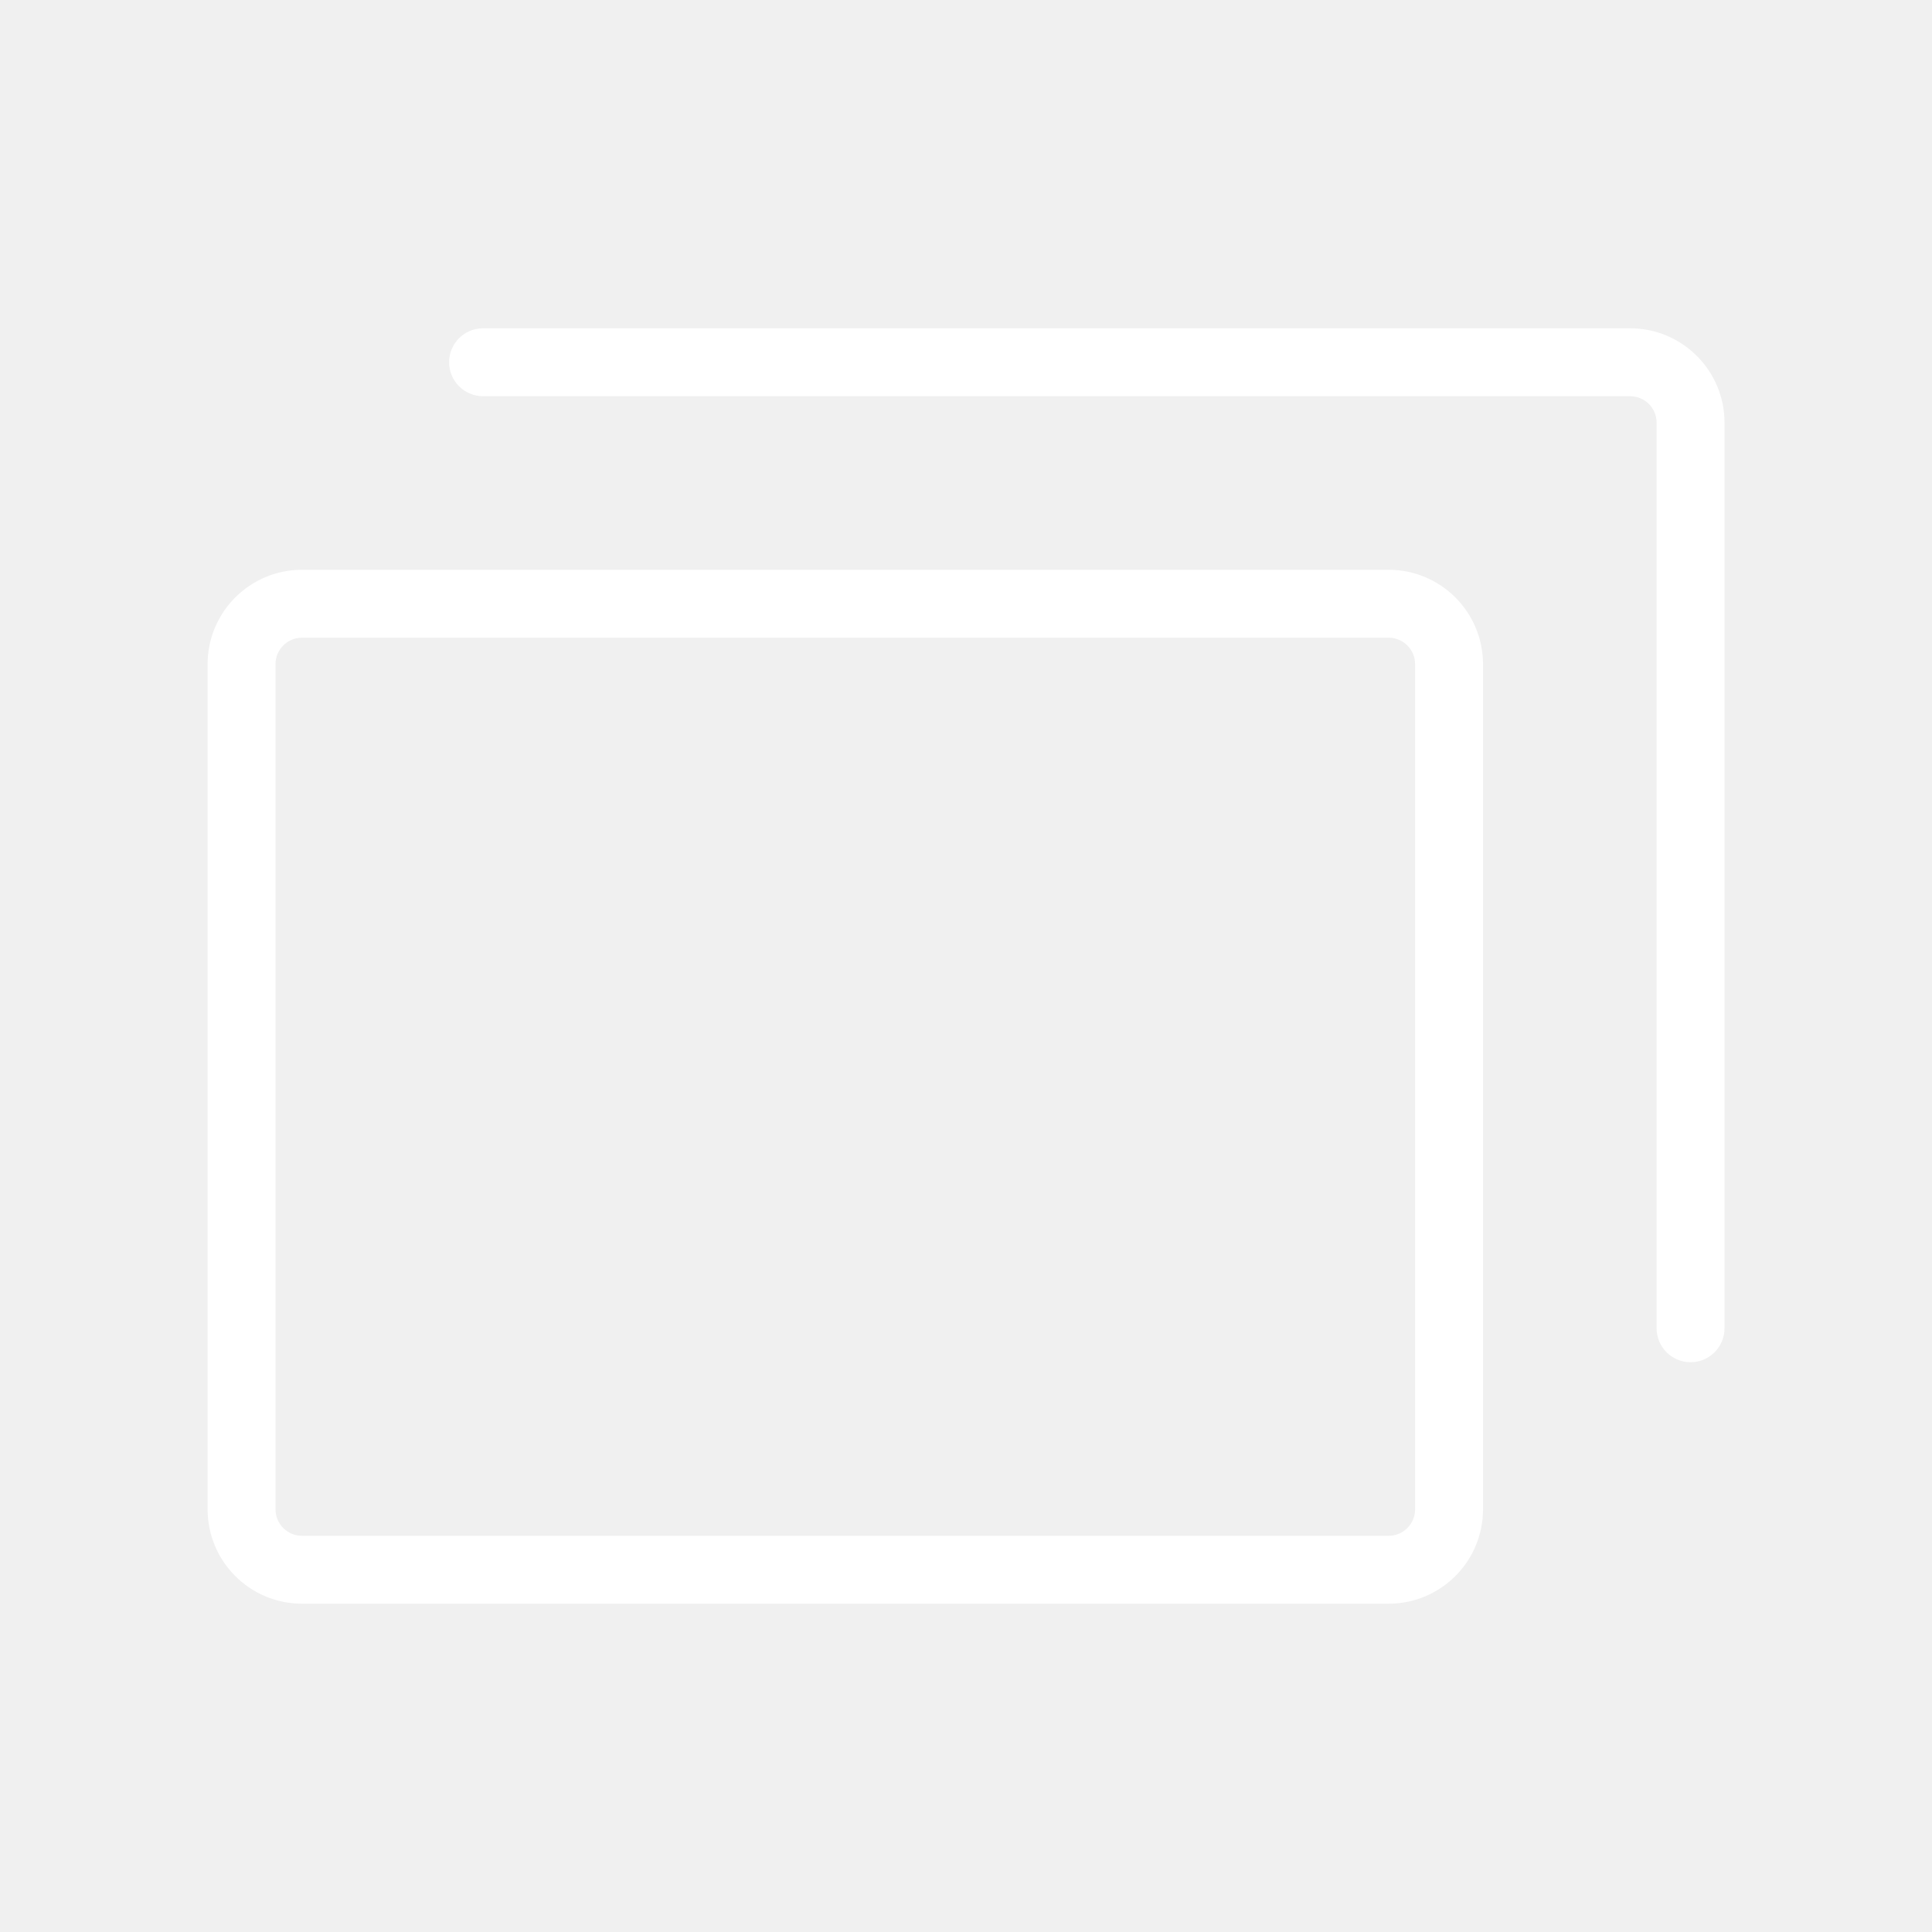
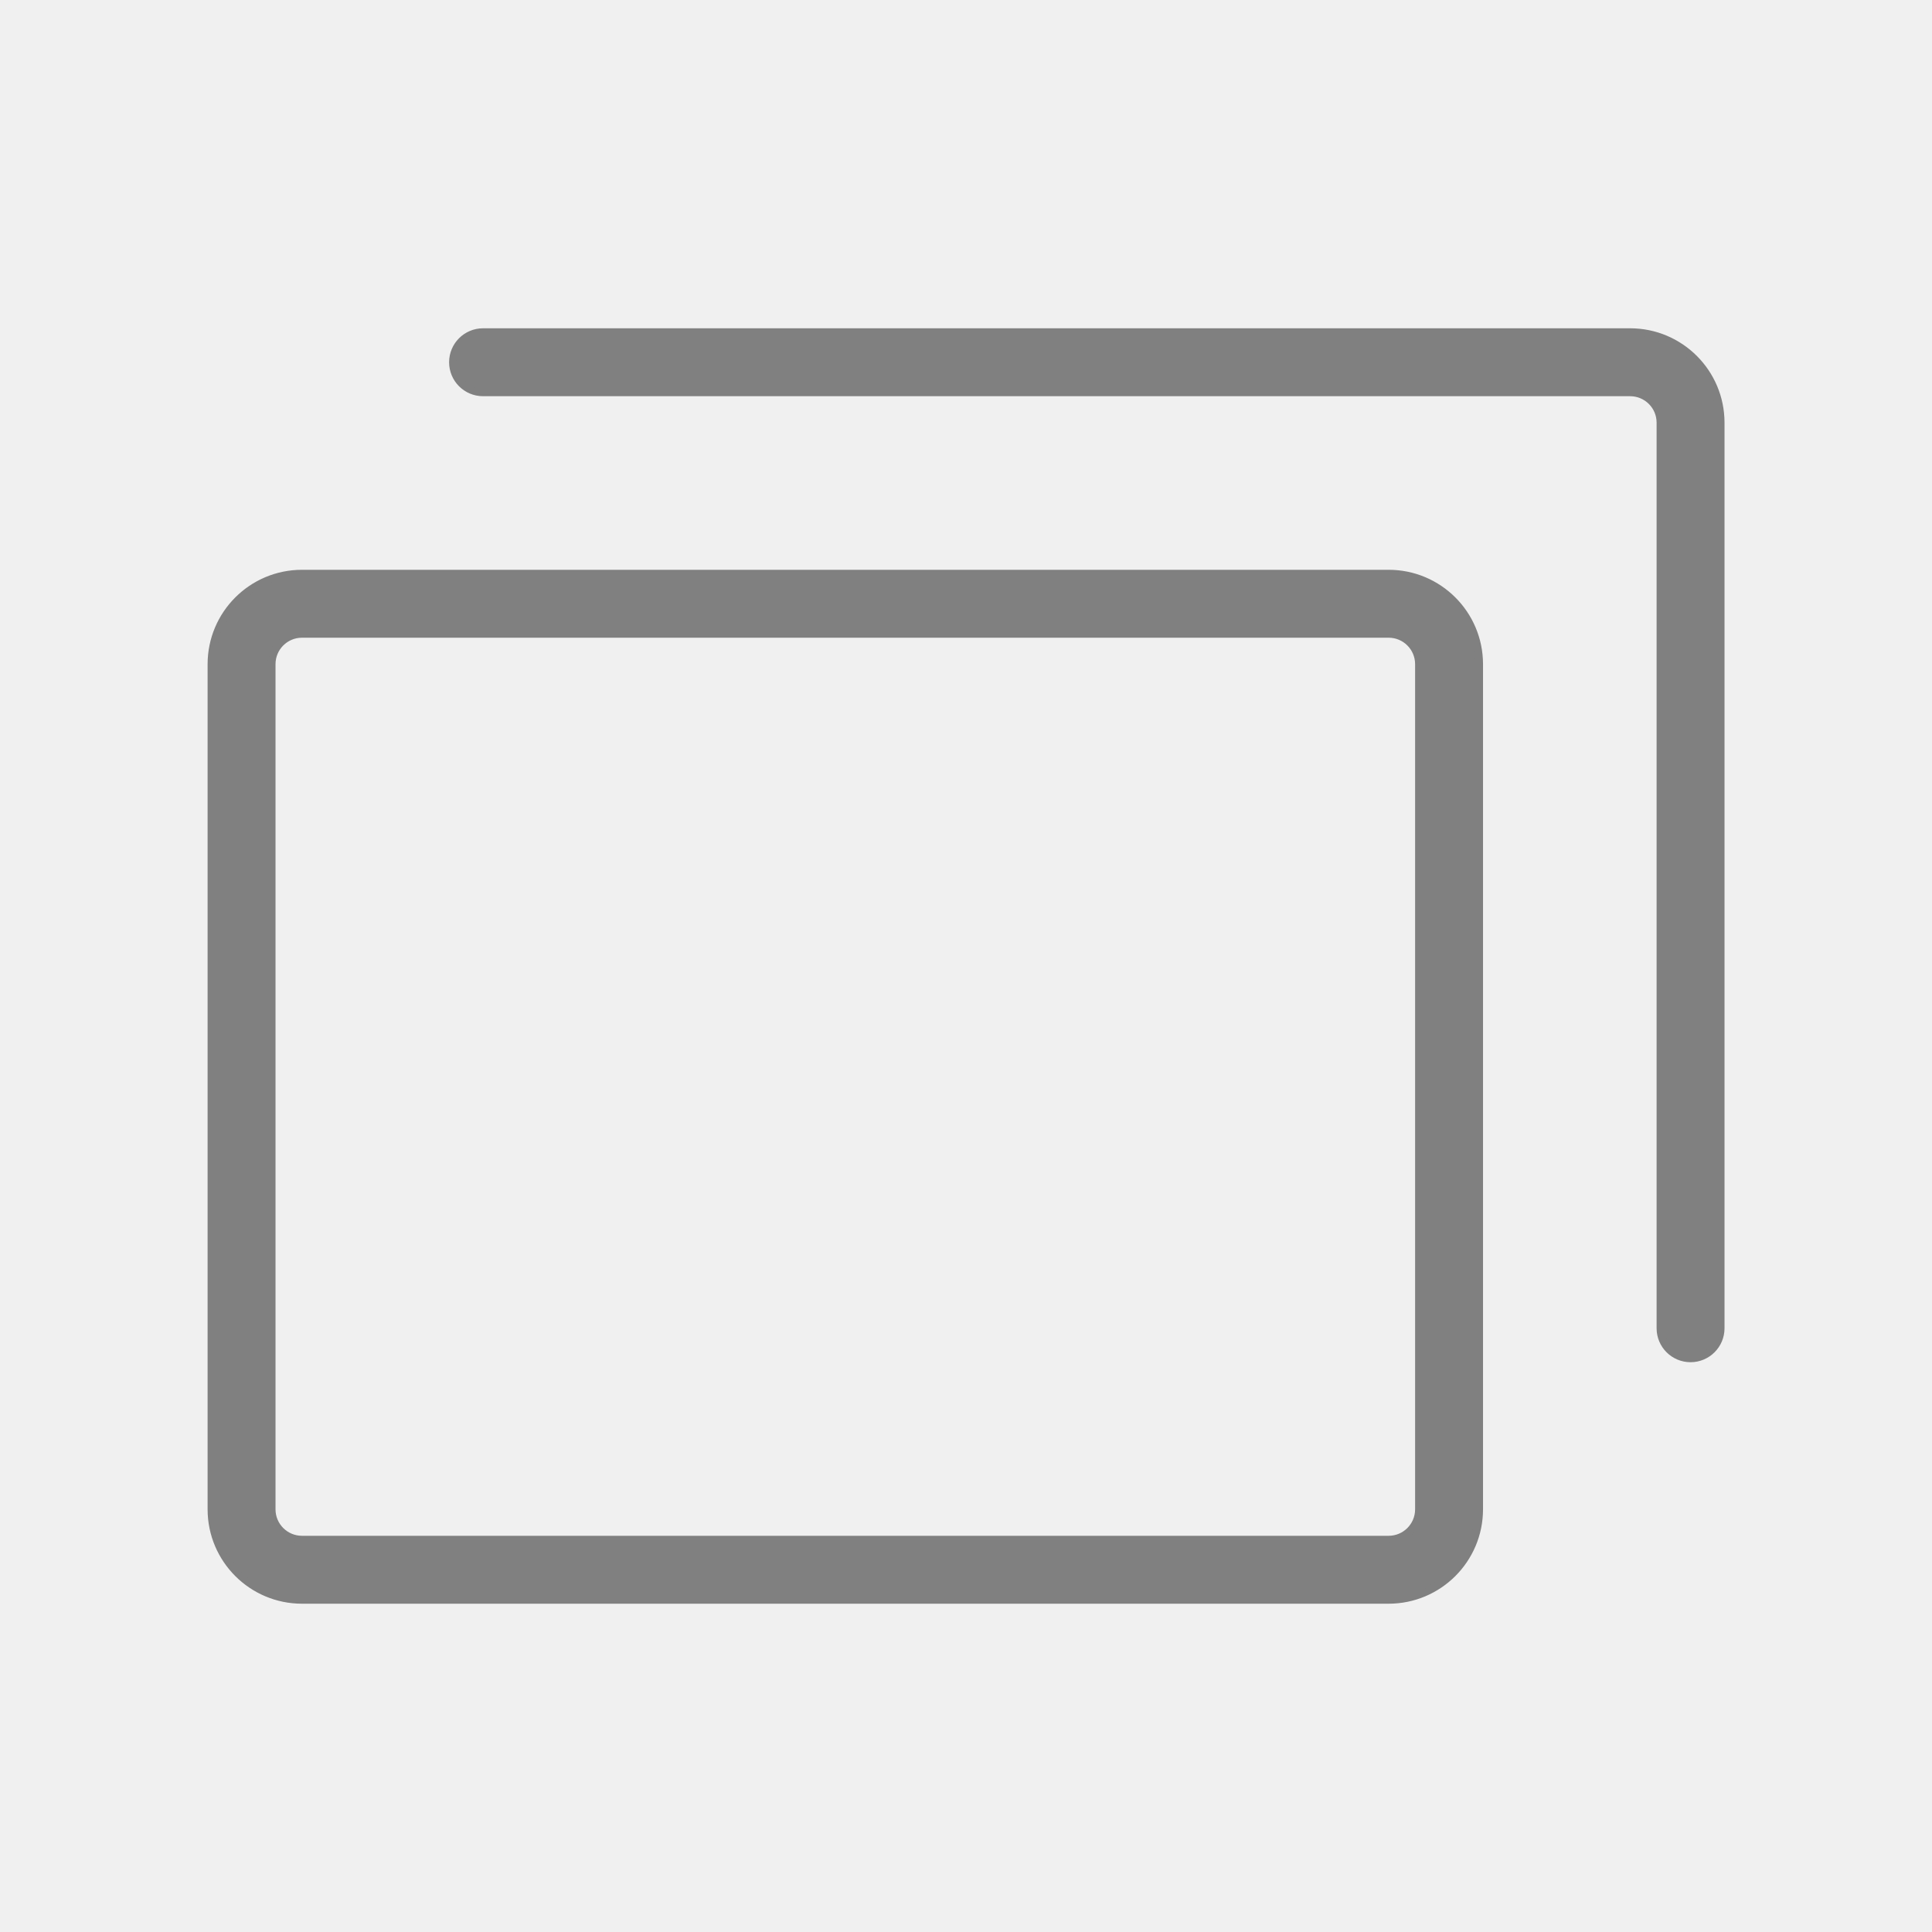
- <svg xmlns="http://www.w3.org/2000/svg" fill="#ffffff" width="800px" height="800px" viewBox="0 0 256 256" id="Flat" stroke="#ffffff">
+ <svg xmlns="http://www.w3.org/2000/svg" fill="#808080" width="800px" height="800px" viewBox="0 0 256 256" id="Flat" stroke="#808080">
  <g id="SVGRepo_bgCarrier" stroke-width="0" />
  <g id="SVGRepo_tracerCarrier" stroke-linecap="round" stroke-linejoin="round" />
  <g id="SVGRepo_iconCarrier">
    <path d="M184.008,76h-144a12.013,12.013,0,0,0-12,12V200a12.013,12.013,0,0,0,12,12h144a12.013,12.013,0,0,0,12-12V88A12.013,12.013,0,0,0,184.008,76Zm4,124a4.005,4.005,0,0,1-4,4h-144a4.005,4.005,0,0,1-4-4V88a4.005,4.005,0,0,1,4-4h144a4.005,4.005,0,0,1,4,4Zm40-144V176a4,4,0,0,1-8,0V56a4.005,4.005,0,0,0-4-4h-152a4,4,0,0,1,0-8h152A12.013,12.013,0,0,1,228.008,56Z" />
  </g>
</svg>
